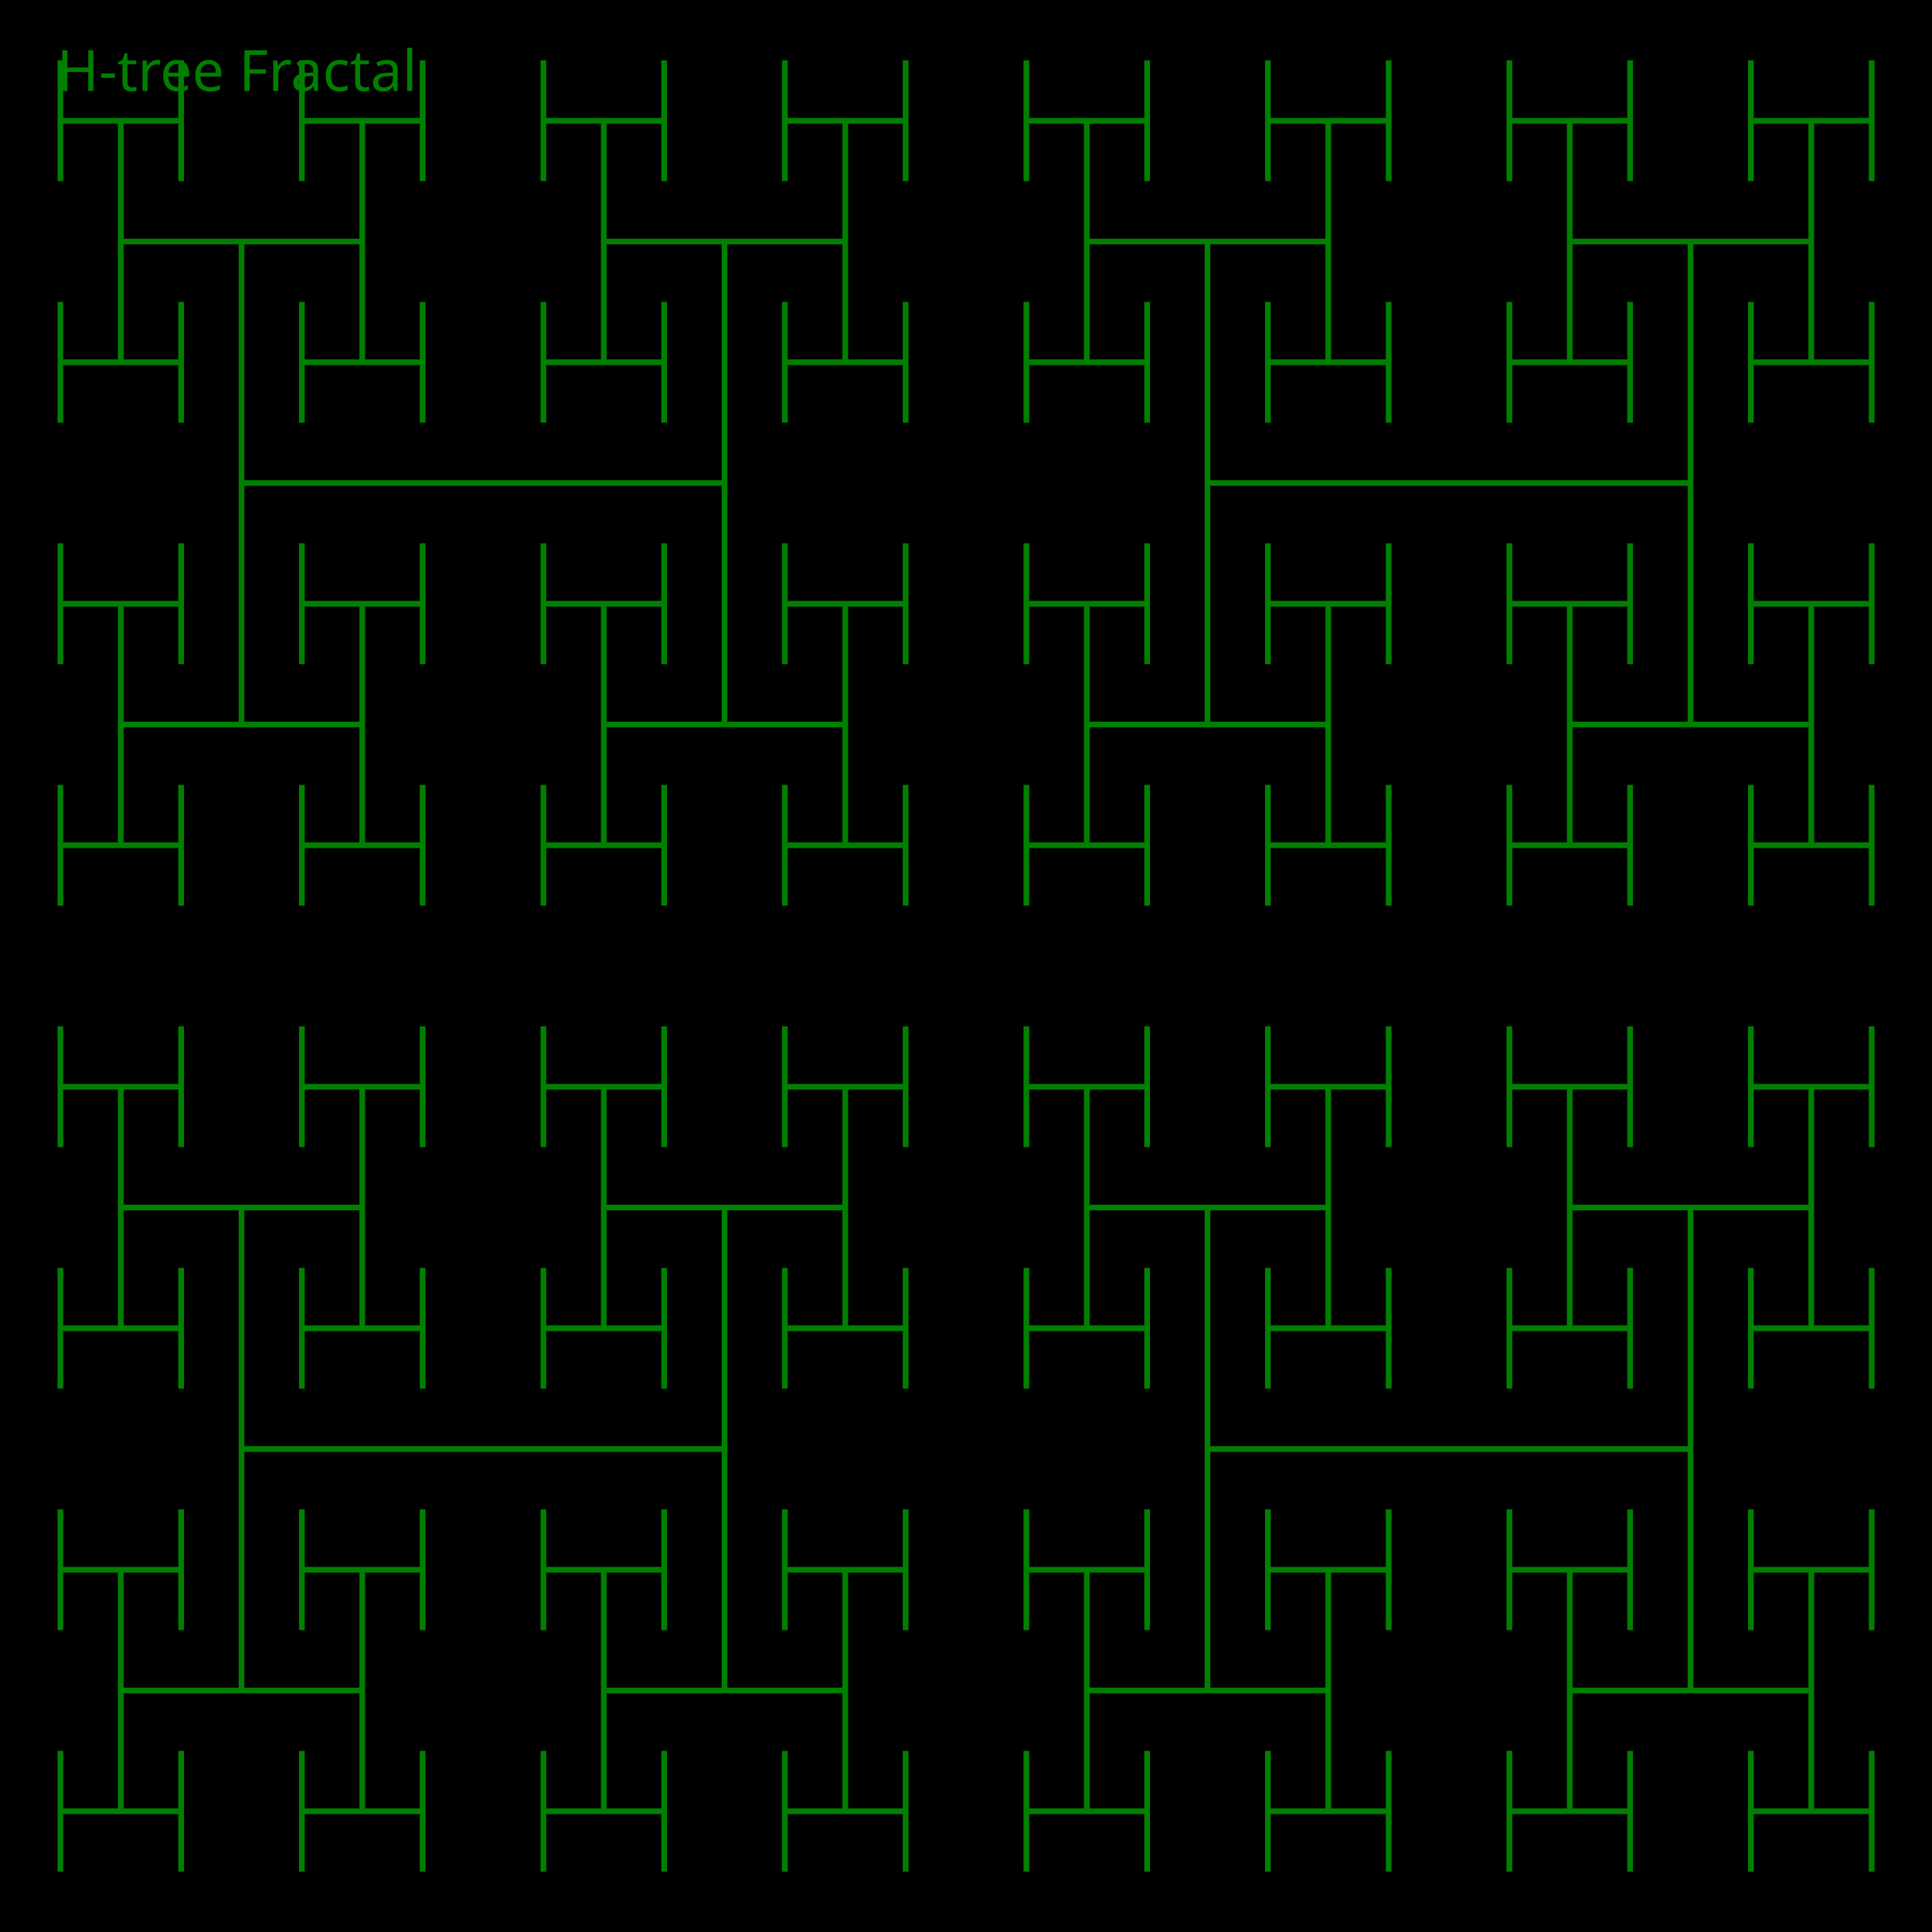
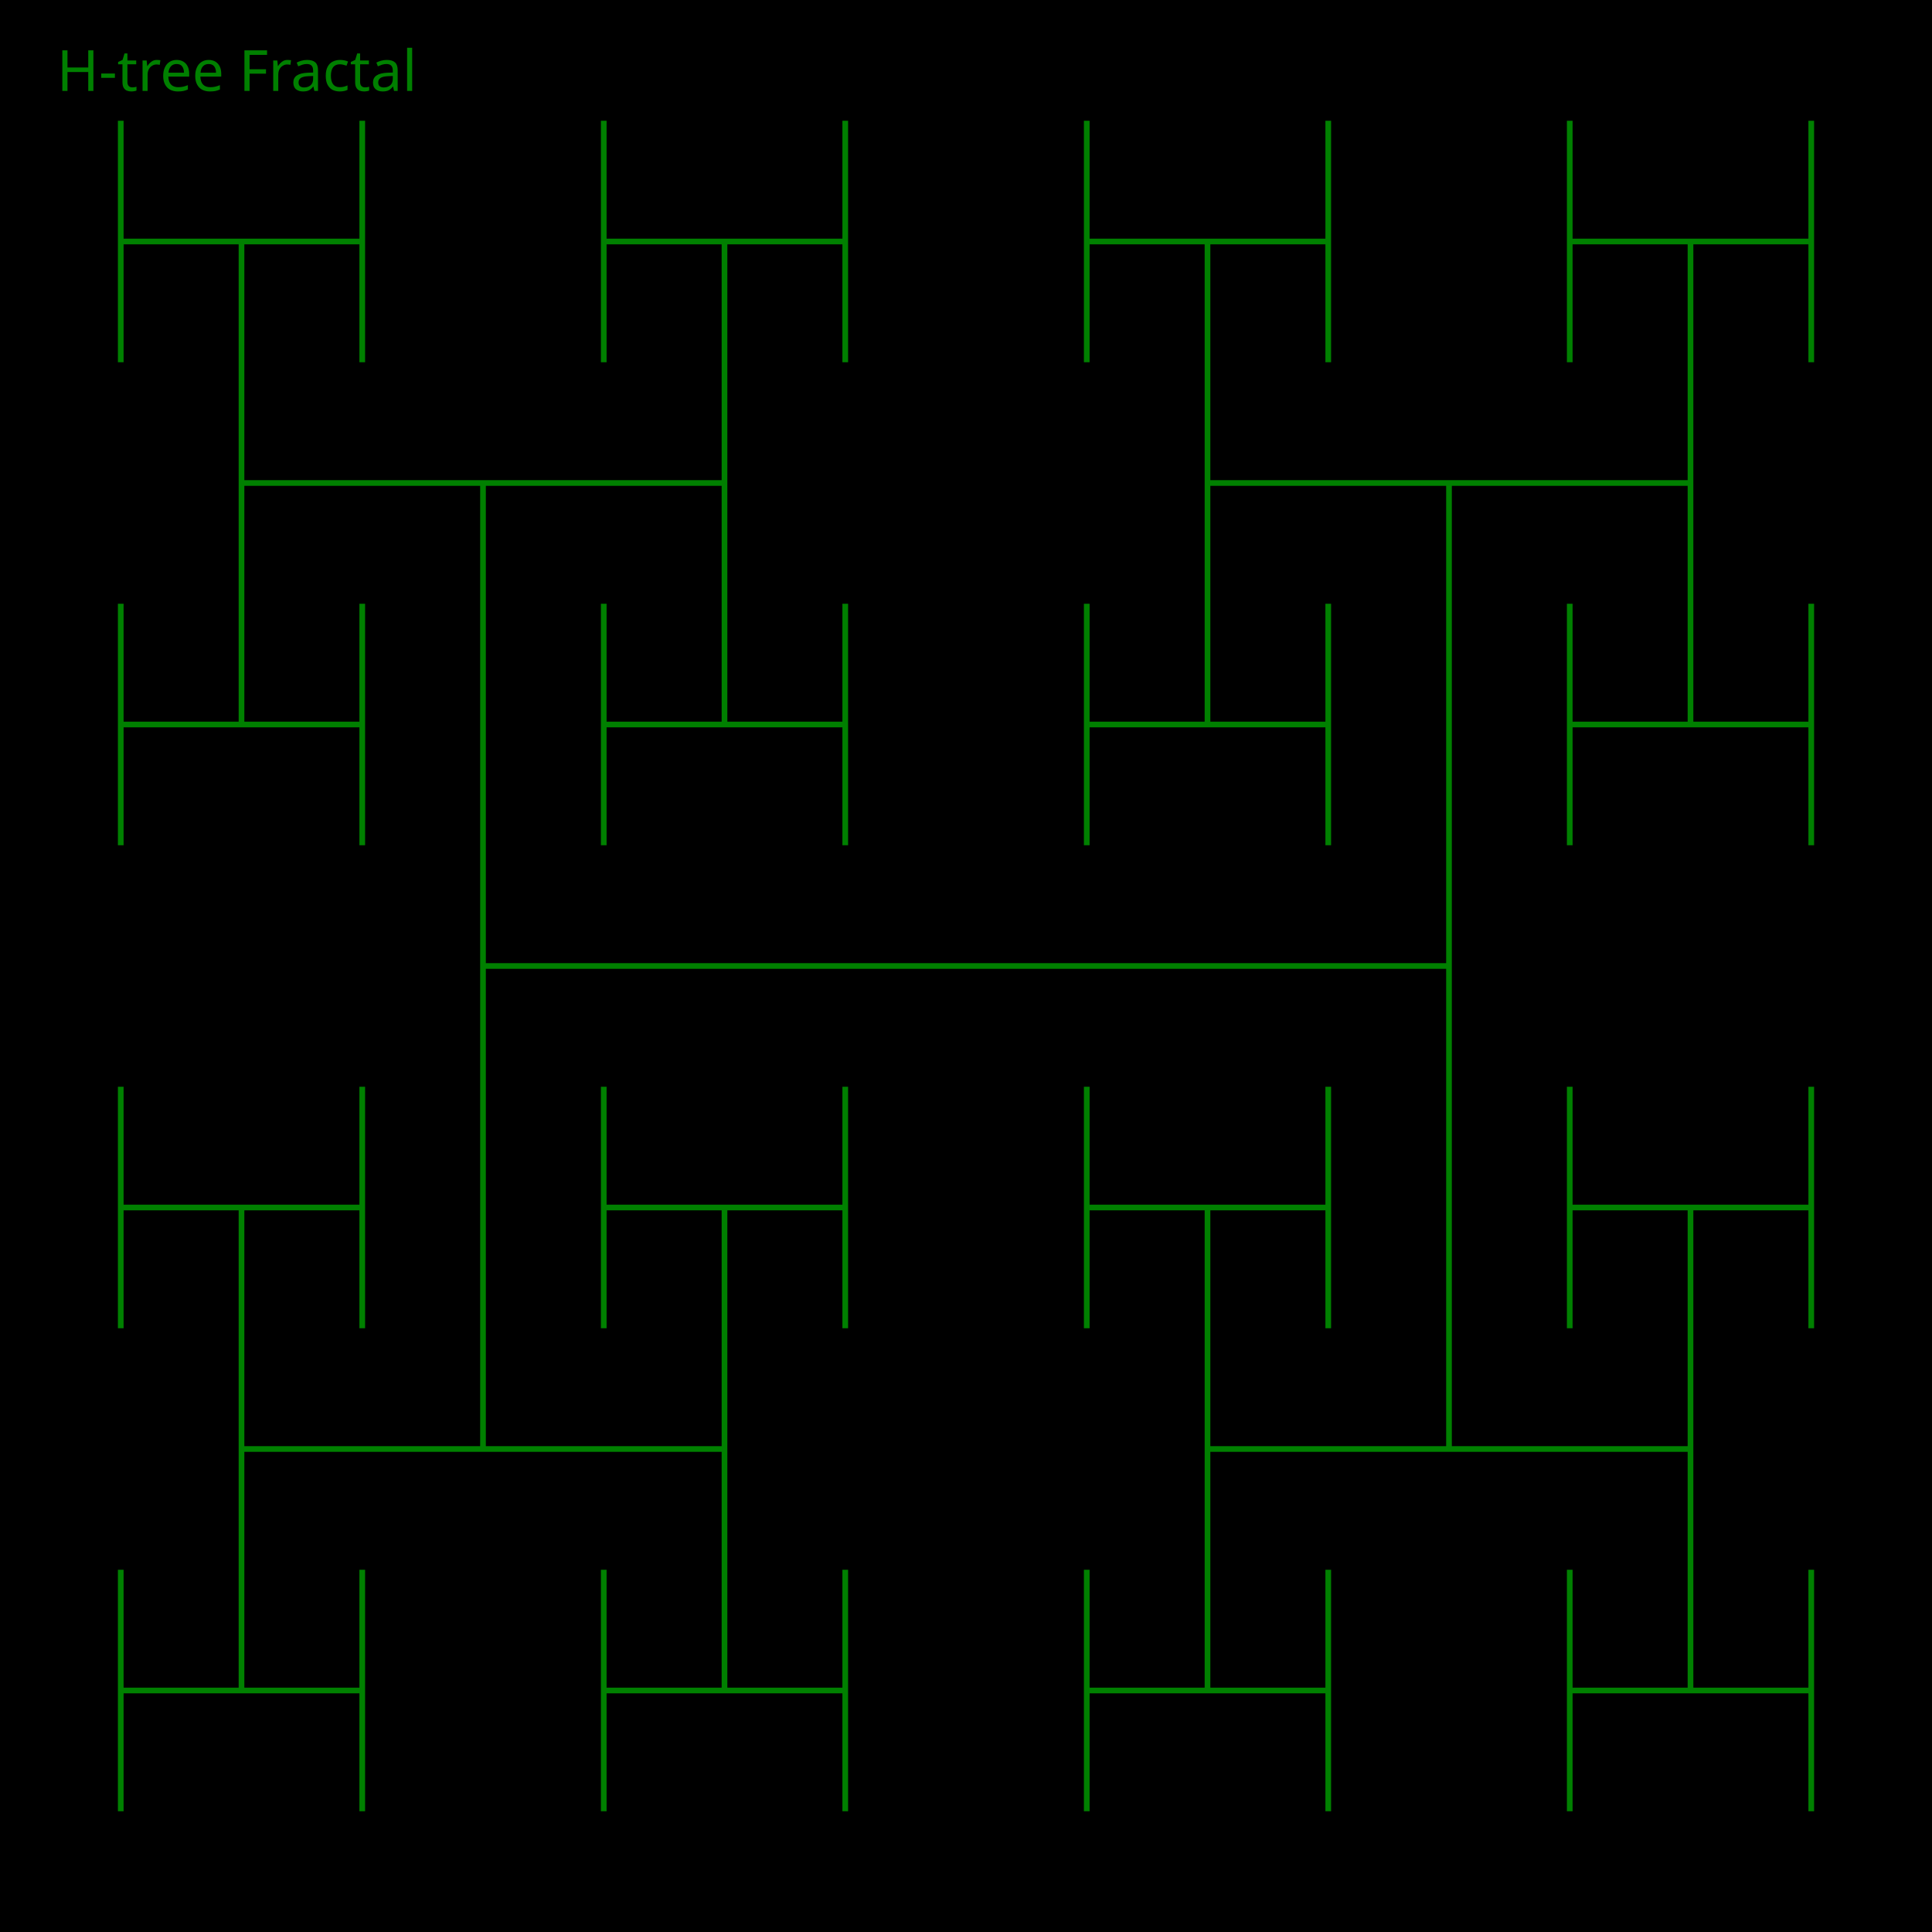
<svg xmlns="http://www.w3.org/2000/svg" width="340px" height="340px" version="1.1">
  <rect x="0" y="0" width="340" height="340" fill="rgb(0,0,0)" />
  <text x="10" y="16" fill="rgb(0,128,0)" font-size="10" font-family="Verdana">H-tree Fractal</text>
+   <polyline points="85,85 85,255 " fill="none" stroke-width="1" stroke="rgb(0,128,0)" />
+   <polyline points="255,85 255,255 " fill="none" stroke-width="1" stroke="rgb(0,128,0)" />
+   <polyline points="85,170 255,170 " fill="none" stroke-width="1" stroke="rgb(0,128,0)" />
  <polyline points="42.5,42.5 42.5,127.5 " fill="none" stroke-width="1" stroke="rgb(0,128,0)" />
  <polyline points="127.5,42.5 127.5,127.5 " fill="none" stroke-width="1" stroke="rgb(0,128,0)" />
  <polyline points="42.5,85 127.5,85 " fill="none" stroke-width="1" stroke="rgb(0,128,0)" />
  <polyline points="42.5,212.5 42.5,297.5 " fill="none" stroke-width="1" stroke="rgb(0,128,0)" />
  <polyline points="127.5,212.5 127.5,297.5 " fill="none" stroke-width="1" stroke="rgb(0,128,0)" />
  <polyline points="42.5,255 127.5,255 " fill="none" stroke-width="1" stroke="rgb(0,128,0)" />
  <polyline points="212.5,42.5 212.5,127.5 " fill="none" stroke-width="1" stroke="rgb(0,128,0)" />
  <polyline points="297.5,42.5 297.5,127.5 " fill="none" stroke-width="1" stroke="rgb(0,128,0)" />
  <polyline points="212.5,85 297.5,85 " fill="none" stroke-width="1" stroke="rgb(0,128,0)" />
  <polyline points="212.5,212.5 212.5,297.5 " fill="none" stroke-width="1" stroke="rgb(0,128,0)" />
  <polyline points="297.5,212.5 297.5,297.5 " fill="none" stroke-width="1" stroke="rgb(0,128,0)" />
  <polyline points="212.5,255 297.5,255 " fill="none" stroke-width="1" stroke="rgb(0,128,0)" />
  <polyline points="21.25,21.25 21.25,63.75 " fill="none" stroke-width="1" stroke="rgb(0,128,0)" />
  <polyline points="63.75,21.25 63.75,63.75 " fill="none" stroke-width="1" stroke="rgb(0,128,0)" />
  <polyline points="21.25,42.5 63.75,42.5 " fill="none" stroke-width="1" stroke="rgb(0,128,0)" />
  <polyline points="21.25,106.25 21.25,148.75 " fill="none" stroke-width="1" stroke="rgb(0,128,0)" />
  <polyline points="63.75,106.25 63.75,148.75 " fill="none" stroke-width="1" stroke="rgb(0,128,0)" />
  <polyline points="21.25,127.5 63.75,127.5 " fill="none" stroke-width="1" stroke="rgb(0,128,0)" />
  <polyline points="106.25,21.25 106.25,63.75 " fill="none" stroke-width="1" stroke="rgb(0,128,0)" />
  <polyline points="148.75,21.25 148.75,63.75 " fill="none" stroke-width="1" stroke="rgb(0,128,0)" />
  <polyline points="106.25,42.5 148.75,42.5 " fill="none" stroke-width="1" stroke="rgb(0,128,0)" />
  <polyline points="106.25,106.25 106.25,148.75 " fill="none" stroke-width="1" stroke="rgb(0,128,0)" />
  <polyline points="148.75,106.25 148.75,148.75 " fill="none" stroke-width="1" stroke="rgb(0,128,0)" />
  <polyline points="106.25,127.5 148.75,127.5 " fill="none" stroke-width="1" stroke="rgb(0,128,0)" />
-   <polyline points="10.625,10.625 10.625,31.875 " fill="none" stroke-width="1" stroke="rgb(0,128,0)" />
-   <polyline points="31.875,10.625 31.875,31.875 " fill="none" stroke-width="1" stroke="rgb(0,128,0)" />
-   <polyline points="10.625,21.25 31.875,21.25 " fill="none" stroke-width="1" stroke="rgb(0,128,0)" />
-   <polyline points="10.625,53.125 10.625,74.375 " fill="none" stroke-width="1" stroke="rgb(0,128,0)" />
-   <polyline points="31.875,53.125 31.875,74.375 " fill="none" stroke-width="1" stroke="rgb(0,128,0)" />
-   <polyline points="10.625,63.75 31.875,63.75 " fill="none" stroke-width="1" stroke="rgb(0,128,0)" />
-   <polyline points="53.125,10.625 53.125,31.875 " fill="none" stroke-width="1" stroke="rgb(0,128,0)" />
-   <polyline points="74.375,10.625 74.375,31.875 " fill="none" stroke-width="1" stroke="rgb(0,128,0)" />
-   <polyline points="53.125,21.25 74.375,21.25 " fill="none" stroke-width="1" stroke="rgb(0,128,0)" />
-   <polyline points="53.125,53.125 53.125,74.375 " fill="none" stroke-width="1" stroke="rgb(0,128,0)" />
-   <polyline points="74.375,53.125 74.375,74.375 " fill="none" stroke-width="1" stroke="rgb(0,128,0)" />
-   <polyline points="53.125,63.75 74.375,63.75 " fill="none" stroke-width="1" stroke="rgb(0,128,0)" />
-   <polyline points="10.625,95.625 10.625,116.875 " fill="none" stroke-width="1" stroke="rgb(0,128,0)" />
-   <polyline points="31.875,95.625 31.875,116.875 " fill="none" stroke-width="1" stroke="rgb(0,128,0)" />
-   <polyline points="10.625,106.25 31.875,106.25 " fill="none" stroke-width="1" stroke="rgb(0,128,0)" />
-   <polyline points="10.625,138.125 10.625,159.375 " fill="none" stroke-width="1" stroke="rgb(0,128,0)" />
-   <polyline points="31.875,138.125 31.875,159.375 " fill="none" stroke-width="1" stroke="rgb(0,128,0)" />
-   <polyline points="10.625,148.75 31.875,148.75 " fill="none" stroke-width="1" stroke="rgb(0,128,0)" />
-   <polyline points="53.125,95.625 53.125,116.875 " fill="none" stroke-width="1" stroke="rgb(0,128,0)" />
-   <polyline points="74.375,95.625 74.375,116.875 " fill="none" stroke-width="1" stroke="rgb(0,128,0)" />
-   <polyline points="53.125,106.25 74.375,106.25 " fill="none" stroke-width="1" stroke="rgb(0,128,0)" />
-   <polyline points="53.125,138.125 53.125,159.375 " fill="none" stroke-width="1" stroke="rgb(0,128,0)" />
-   <polyline points="74.375,138.125 74.375,159.375 " fill="none" stroke-width="1" stroke="rgb(0,128,0)" />
-   <polyline points="53.125,148.75 74.375,148.75 " fill="none" stroke-width="1" stroke="rgb(0,128,0)" />
-   <polyline points="95.625,10.625 95.625,31.875 " fill="none" stroke-width="1" stroke="rgb(0,128,0)" />
-   <polyline points="116.875,10.625 116.875,31.875 " fill="none" stroke-width="1" stroke="rgb(0,128,0)" />
-   <polyline points="95.625,21.25 116.875,21.25 " fill="none" stroke-width="1" stroke="rgb(0,128,0)" />
-   <polyline points="95.625,53.125 95.625,74.375 " fill="none" stroke-width="1" stroke="rgb(0,128,0)" />
-   <polyline points="116.875,53.125 116.875,74.375 " fill="none" stroke-width="1" stroke="rgb(0,128,0)" />
-   <polyline points="95.625,63.75 116.875,63.75 " fill="none" stroke-width="1" stroke="rgb(0,128,0)" />
-   <polyline points="138.125,10.625 138.125,31.875 " fill="none" stroke-width="1" stroke="rgb(0,128,0)" />
-   <polyline points="159.375,10.625 159.375,31.875 " fill="none" stroke-width="1" stroke="rgb(0,128,0)" />
-   <polyline points="138.125,21.25 159.375,21.25 " fill="none" stroke-width="1" stroke="rgb(0,128,0)" />
-   <polyline points="138.125,53.125 138.125,74.375 " fill="none" stroke-width="1" stroke="rgb(0,128,0)" />
-   <polyline points="159.375,53.125 159.375,74.375 " fill="none" stroke-width="1" stroke="rgb(0,128,0)" />
-   <polyline points="138.125,63.75 159.375,63.75 " fill="none" stroke-width="1" stroke="rgb(0,128,0)" />
-   <polyline points="95.625,95.625 95.625,116.875 " fill="none" stroke-width="1" stroke="rgb(0,128,0)" />
-   <polyline points="116.875,95.625 116.875,116.875 " fill="none" stroke-width="1" stroke="rgb(0,128,0)" />
-   <polyline points="95.625,106.25 116.875,106.25 " fill="none" stroke-width="1" stroke="rgb(0,128,0)" />
-   <polyline points="95.625,138.125 95.625,159.375 " fill="none" stroke-width="1" stroke="rgb(0,128,0)" />
-   <polyline points="116.875,138.125 116.875,159.375 " fill="none" stroke-width="1" stroke="rgb(0,128,0)" />
-   <polyline points="95.625,148.75 116.875,148.75 " fill="none" stroke-width="1" stroke="rgb(0,128,0)" />
-   <polyline points="138.125,95.625 138.125,116.875 " fill="none" stroke-width="1" stroke="rgb(0,128,0)" />
-   <polyline points="159.375,95.625 159.375,116.875 " fill="none" stroke-width="1" stroke="rgb(0,128,0)" />
-   <polyline points="138.125,106.25 159.375,106.25 " fill="none" stroke-width="1" stroke="rgb(0,128,0)" />
-   <polyline points="138.125,138.125 138.125,159.375 " fill="none" stroke-width="1" stroke="rgb(0,128,0)" />
-   <polyline points="159.375,138.125 159.375,159.375 " fill="none" stroke-width="1" stroke="rgb(0,128,0)" />
-   <polyline points="138.125,148.75 159.375,148.75 " fill="none" stroke-width="1" stroke="rgb(0,128,0)" />
  <polyline points="21.25,191.25 21.25,233.75 " fill="none" stroke-width="1" stroke="rgb(0,128,0)" />
  <polyline points="63.75,191.25 63.75,233.75 " fill="none" stroke-width="1" stroke="rgb(0,128,0)" />
  <polyline points="21.25,212.5 63.75,212.5 " fill="none" stroke-width="1" stroke="rgb(0,128,0)" />
  <polyline points="21.25,276.25 21.25,318.75 " fill="none" stroke-width="1" stroke="rgb(0,128,0)" />
  <polyline points="63.75,276.25 63.75,318.75 " fill="none" stroke-width="1" stroke="rgb(0,128,0)" />
  <polyline points="21.25,297.5 63.75,297.5 " fill="none" stroke-width="1" stroke="rgb(0,128,0)" />
  <polyline points="106.25,191.25 106.25,233.75 " fill="none" stroke-width="1" stroke="rgb(0,128,0)" />
  <polyline points="148.75,191.25 148.75,233.75 " fill="none" stroke-width="1" stroke="rgb(0,128,0)" />
  <polyline points="106.25,212.5 148.75,212.5 " fill="none" stroke-width="1" stroke="rgb(0,128,0)" />
  <polyline points="106.25,276.25 106.25,318.75 " fill="none" stroke-width="1" stroke="rgb(0,128,0)" />
  <polyline points="148.75,276.25 148.75,318.75 " fill="none" stroke-width="1" stroke="rgb(0,128,0)" />
  <polyline points="106.25,297.5 148.75,297.5 " fill="none" stroke-width="1" stroke="rgb(0,128,0)" />
-   <polyline points="10.625,180.625 10.625,201.875 " fill="none" stroke-width="1" stroke="rgb(0,128,0)" />
-   <polyline points="31.875,180.625 31.875,201.875 " fill="none" stroke-width="1" stroke="rgb(0,128,0)" />
-   <polyline points="10.625,191.25 31.875,191.25 " fill="none" stroke-width="1" stroke="rgb(0,128,0)" />
-   <polyline points="10.625,223.125 10.625,244.375 " fill="none" stroke-width="1" stroke="rgb(0,128,0)" />
-   <polyline points="31.875,223.125 31.875,244.375 " fill="none" stroke-width="1" stroke="rgb(0,128,0)" />
-   <polyline points="10.625,233.75 31.875,233.75 " fill="none" stroke-width="1" stroke="rgb(0,128,0)" />
-   <polyline points="53.125,180.625 53.125,201.875 " fill="none" stroke-width="1" stroke="rgb(0,128,0)" />
-   <polyline points="74.375,180.625 74.375,201.875 " fill="none" stroke-width="1" stroke="rgb(0,128,0)" />
-   <polyline points="53.125,191.25 74.375,191.25 " fill="none" stroke-width="1" stroke="rgb(0,128,0)" />
-   <polyline points="53.125,223.125 53.125,244.375 " fill="none" stroke-width="1" stroke="rgb(0,128,0)" />
-   <polyline points="74.375,223.125 74.375,244.375 " fill="none" stroke-width="1" stroke="rgb(0,128,0)" />
-   <polyline points="53.125,233.75 74.375,233.75 " fill="none" stroke-width="1" stroke="rgb(0,128,0)" />
-   <polyline points="10.625,265.625 10.625,286.875 " fill="none" stroke-width="1" stroke="rgb(0,128,0)" />
-   <polyline points="31.875,265.625 31.875,286.875 " fill="none" stroke-width="1" stroke="rgb(0,128,0)" />
-   <polyline points="10.625,276.25 31.875,276.25 " fill="none" stroke-width="1" stroke="rgb(0,128,0)" />
-   <polyline points="10.625,308.125 10.625,329.375 " fill="none" stroke-width="1" stroke="rgb(0,128,0)" />
-   <polyline points="31.875,308.125 31.875,329.375 " fill="none" stroke-width="1" stroke="rgb(0,128,0)" />
-   <polyline points="10.625,318.75 31.875,318.75 " fill="none" stroke-width="1" stroke="rgb(0,128,0)" />
-   <polyline points="53.125,265.625 53.125,286.875 " fill="none" stroke-width="1" stroke="rgb(0,128,0)" />
-   <polyline points="74.375,265.625 74.375,286.875 " fill="none" stroke-width="1" stroke="rgb(0,128,0)" />
-   <polyline points="53.125,276.25 74.375,276.25 " fill="none" stroke-width="1" stroke="rgb(0,128,0)" />
-   <polyline points="53.125,308.125 53.125,329.375 " fill="none" stroke-width="1" stroke="rgb(0,128,0)" />
-   <polyline points="74.375,308.125 74.375,329.375 " fill="none" stroke-width="1" stroke="rgb(0,128,0)" />
-   <polyline points="53.125,318.75 74.375,318.75 " fill="none" stroke-width="1" stroke="rgb(0,128,0)" />
-   <polyline points="95.625,180.625 95.625,201.875 " fill="none" stroke-width="1" stroke="rgb(0,128,0)" />
-   <polyline points="116.875,180.625 116.875,201.875 " fill="none" stroke-width="1" stroke="rgb(0,128,0)" />
-   <polyline points="95.625,191.25 116.875,191.25 " fill="none" stroke-width="1" stroke="rgb(0,128,0)" />
-   <polyline points="95.625,223.125 95.625,244.375 " fill="none" stroke-width="1" stroke="rgb(0,128,0)" />
-   <polyline points="116.875,223.125 116.875,244.375 " fill="none" stroke-width="1" stroke="rgb(0,128,0)" />
-   <polyline points="95.625,233.75 116.875,233.75 " fill="none" stroke-width="1" stroke="rgb(0,128,0)" />
-   <polyline points="138.125,180.625 138.125,201.875 " fill="none" stroke-width="1" stroke="rgb(0,128,0)" />
-   <polyline points="159.375,180.625 159.375,201.875 " fill="none" stroke-width="1" stroke="rgb(0,128,0)" />
-   <polyline points="138.125,191.25 159.375,191.25 " fill="none" stroke-width="1" stroke="rgb(0,128,0)" />
-   <polyline points="138.125,223.125 138.125,244.375 " fill="none" stroke-width="1" stroke="rgb(0,128,0)" />
-   <polyline points="159.375,223.125 159.375,244.375 " fill="none" stroke-width="1" stroke="rgb(0,128,0)" />
-   <polyline points="138.125,233.75 159.375,233.75 " fill="none" stroke-width="1" stroke="rgb(0,128,0)" />
-   <polyline points="95.625,265.625 95.625,286.875 " fill="none" stroke-width="1" stroke="rgb(0,128,0)" />
-   <polyline points="116.875,265.625 116.875,286.875 " fill="none" stroke-width="1" stroke="rgb(0,128,0)" />
-   <polyline points="95.625,276.25 116.875,276.25 " fill="none" stroke-width="1" stroke="rgb(0,128,0)" />
-   <polyline points="95.625,308.125 95.625,329.375 " fill="none" stroke-width="1" stroke="rgb(0,128,0)" />
-   <polyline points="116.875,308.125 116.875,329.375 " fill="none" stroke-width="1" stroke="rgb(0,128,0)" />
-   <polyline points="95.625,318.75 116.875,318.75 " fill="none" stroke-width="1" stroke="rgb(0,128,0)" />
-   <polyline points="138.125,265.625 138.125,286.875 " fill="none" stroke-width="1" stroke="rgb(0,128,0)" />
-   <polyline points="159.375,265.625 159.375,286.875 " fill="none" stroke-width="1" stroke="rgb(0,128,0)" />
-   <polyline points="138.125,276.25 159.375,276.25 " fill="none" stroke-width="1" stroke="rgb(0,128,0)" />
-   <polyline points="138.125,308.125 138.125,329.375 " fill="none" stroke-width="1" stroke="rgb(0,128,0)" />
-   <polyline points="159.375,308.125 159.375,329.375 " fill="none" stroke-width="1" stroke="rgb(0,128,0)" />
-   <polyline points="138.125,318.75 159.375,318.75 " fill="none" stroke-width="1" stroke="rgb(0,128,0)" />
  <polyline points="191.25,21.25 191.25,63.75 " fill="none" stroke-width="1" stroke="rgb(0,128,0)" />
  <polyline points="233.75,21.25 233.75,63.75 " fill="none" stroke-width="1" stroke="rgb(0,128,0)" />
  <polyline points="191.25,42.5 233.75,42.5 " fill="none" stroke-width="1" stroke="rgb(0,128,0)" />
  <polyline points="191.25,106.25 191.25,148.75 " fill="none" stroke-width="1" stroke="rgb(0,128,0)" />
  <polyline points="233.75,106.25 233.75,148.75 " fill="none" stroke-width="1" stroke="rgb(0,128,0)" />
  <polyline points="191.25,127.5 233.75,127.5 " fill="none" stroke-width="1" stroke="rgb(0,128,0)" />
  <polyline points="276.25,21.25 276.25,63.75 " fill="none" stroke-width="1" stroke="rgb(0,128,0)" />
  <polyline points="318.75,21.25 318.75,63.75 " fill="none" stroke-width="1" stroke="rgb(0,128,0)" />
  <polyline points="276.25,42.5 318.75,42.5 " fill="none" stroke-width="1" stroke="rgb(0,128,0)" />
  <polyline points="276.25,106.25 276.25,148.75 " fill="none" stroke-width="1" stroke="rgb(0,128,0)" />
  <polyline points="318.75,106.25 318.75,148.75 " fill="none" stroke-width="1" stroke="rgb(0,128,0)" />
  <polyline points="276.25,127.5 318.75,127.5 " fill="none" stroke-width="1" stroke="rgb(0,128,0)" />
-   <polyline points="180.625,10.625 180.625,31.875 " fill="none" stroke-width="1" stroke="rgb(0,128,0)" />
-   <polyline points="201.875,10.625 201.875,31.875 " fill="none" stroke-width="1" stroke="rgb(0,128,0)" />
-   <polyline points="180.625,21.25 201.875,21.25 " fill="none" stroke-width="1" stroke="rgb(0,128,0)" />
-   <polyline points="180.625,53.125 180.625,74.375 " fill="none" stroke-width="1" stroke="rgb(0,128,0)" />
-   <polyline points="201.875,53.125 201.875,74.375 " fill="none" stroke-width="1" stroke="rgb(0,128,0)" />
-   <polyline points="180.625,63.75 201.875,63.75 " fill="none" stroke-width="1" stroke="rgb(0,128,0)" />
-   <polyline points="223.125,10.625 223.125,31.875 " fill="none" stroke-width="1" stroke="rgb(0,128,0)" />
-   <polyline points="244.375,10.625 244.375,31.875 " fill="none" stroke-width="1" stroke="rgb(0,128,0)" />
-   <polyline points="223.125,21.25 244.375,21.25 " fill="none" stroke-width="1" stroke="rgb(0,128,0)" />
-   <polyline points="223.125,53.125 223.125,74.375 " fill="none" stroke-width="1" stroke="rgb(0,128,0)" />
-   <polyline points="244.375,53.125 244.375,74.375 " fill="none" stroke-width="1" stroke="rgb(0,128,0)" />
-   <polyline points="223.125,63.75 244.375,63.75 " fill="none" stroke-width="1" stroke="rgb(0,128,0)" />
-   <polyline points="180.625,95.625 180.625,116.875 " fill="none" stroke-width="1" stroke="rgb(0,128,0)" />
-   <polyline points="201.875,95.625 201.875,116.875 " fill="none" stroke-width="1" stroke="rgb(0,128,0)" />
-   <polyline points="180.625,106.25 201.875,106.25 " fill="none" stroke-width="1" stroke="rgb(0,128,0)" />
-   <polyline points="180.625,138.125 180.625,159.375 " fill="none" stroke-width="1" stroke="rgb(0,128,0)" />
-   <polyline points="201.875,138.125 201.875,159.375 " fill="none" stroke-width="1" stroke="rgb(0,128,0)" />
-   <polyline points="180.625,148.75 201.875,148.75 " fill="none" stroke-width="1" stroke="rgb(0,128,0)" />
-   <polyline points="223.125,95.625 223.125,116.875 " fill="none" stroke-width="1" stroke="rgb(0,128,0)" />
-   <polyline points="244.375,95.625 244.375,116.875 " fill="none" stroke-width="1" stroke="rgb(0,128,0)" />
-   <polyline points="223.125,106.25 244.375,106.25 " fill="none" stroke-width="1" stroke="rgb(0,128,0)" />
-   <polyline points="223.125,138.125 223.125,159.375 " fill="none" stroke-width="1" stroke="rgb(0,128,0)" />
-   <polyline points="244.375,138.125 244.375,159.375 " fill="none" stroke-width="1" stroke="rgb(0,128,0)" />
-   <polyline points="223.125,148.75 244.375,148.75 " fill="none" stroke-width="1" stroke="rgb(0,128,0)" />
-   <polyline points="265.625,10.625 265.625,31.875 " fill="none" stroke-width="1" stroke="rgb(0,128,0)" />
-   <polyline points="286.875,10.625 286.875,31.875 " fill="none" stroke-width="1" stroke="rgb(0,128,0)" />
-   <polyline points="265.625,21.25 286.875,21.25 " fill="none" stroke-width="1" stroke="rgb(0,128,0)" />
-   <polyline points="265.625,53.125 265.625,74.375 " fill="none" stroke-width="1" stroke="rgb(0,128,0)" />
-   <polyline points="286.875,53.125 286.875,74.375 " fill="none" stroke-width="1" stroke="rgb(0,128,0)" />
-   <polyline points="265.625,63.75 286.875,63.75 " fill="none" stroke-width="1" stroke="rgb(0,128,0)" />
-   <polyline points="308.125,10.625 308.125,31.875 " fill="none" stroke-width="1" stroke="rgb(0,128,0)" />
-   <polyline points="329.375,10.625 329.375,31.875 " fill="none" stroke-width="1" stroke="rgb(0,128,0)" />
-   <polyline points="308.125,21.25 329.375,21.25 " fill="none" stroke-width="1" stroke="rgb(0,128,0)" />
-   <polyline points="308.125,53.125 308.125,74.375 " fill="none" stroke-width="1" stroke="rgb(0,128,0)" />
-   <polyline points="329.375,53.125 329.375,74.375 " fill="none" stroke-width="1" stroke="rgb(0,128,0)" />
-   <polyline points="308.125,63.75 329.375,63.75 " fill="none" stroke-width="1" stroke="rgb(0,128,0)" />
-   <polyline points="265.625,95.625 265.625,116.875 " fill="none" stroke-width="1" stroke="rgb(0,128,0)" />
-   <polyline points="286.875,95.625 286.875,116.875 " fill="none" stroke-width="1" stroke="rgb(0,128,0)" />
-   <polyline points="265.625,106.25 286.875,106.25 " fill="none" stroke-width="1" stroke="rgb(0,128,0)" />
-   <polyline points="265.625,138.125 265.625,159.375 " fill="none" stroke-width="1" stroke="rgb(0,128,0)" />
-   <polyline points="286.875,138.125 286.875,159.375 " fill="none" stroke-width="1" stroke="rgb(0,128,0)" />
-   <polyline points="265.625,148.75 286.875,148.75 " fill="none" stroke-width="1" stroke="rgb(0,128,0)" />
-   <polyline points="308.125,95.625 308.125,116.875 " fill="none" stroke-width="1" stroke="rgb(0,128,0)" />
-   <polyline points="329.375,95.625 329.375,116.875 " fill="none" stroke-width="1" stroke="rgb(0,128,0)" />
-   <polyline points="308.125,106.25 329.375,106.25 " fill="none" stroke-width="1" stroke="rgb(0,128,0)" />
-   <polyline points="308.125,138.125 308.125,159.375 " fill="none" stroke-width="1" stroke="rgb(0,128,0)" />
-   <polyline points="329.375,138.125 329.375,159.375 " fill="none" stroke-width="1" stroke="rgb(0,128,0)" />
-   <polyline points="308.125,148.75 329.375,148.75 " fill="none" stroke-width="1" stroke="rgb(0,128,0)" />
  <polyline points="191.25,191.25 191.25,233.75 " fill="none" stroke-width="1" stroke="rgb(0,128,0)" />
  <polyline points="233.75,191.25 233.75,233.75 " fill="none" stroke-width="1" stroke="rgb(0,128,0)" />
  <polyline points="191.25,212.5 233.75,212.5 " fill="none" stroke-width="1" stroke="rgb(0,128,0)" />
  <polyline points="191.25,276.25 191.25,318.75 " fill="none" stroke-width="1" stroke="rgb(0,128,0)" />
  <polyline points="233.75,276.25 233.75,318.75 " fill="none" stroke-width="1" stroke="rgb(0,128,0)" />
  <polyline points="191.25,297.5 233.75,297.5 " fill="none" stroke-width="1" stroke="rgb(0,128,0)" />
  <polyline points="276.25,191.25 276.25,233.75 " fill="none" stroke-width="1" stroke="rgb(0,128,0)" />
  <polyline points="318.75,191.25 318.75,233.75 " fill="none" stroke-width="1" stroke="rgb(0,128,0)" />
  <polyline points="276.25,212.5 318.75,212.5 " fill="none" stroke-width="1" stroke="rgb(0,128,0)" />
  <polyline points="276.25,276.25 276.25,318.75 " fill="none" stroke-width="1" stroke="rgb(0,128,0)" />
  <polyline points="318.75,276.25 318.75,318.75 " fill="none" stroke-width="1" stroke="rgb(0,128,0)" />
  <polyline points="276.25,297.5 318.75,297.5 " fill="none" stroke-width="1" stroke="rgb(0,128,0)" />
-   <polyline points="180.625,180.625 180.625,201.875 " fill="none" stroke-width="1" stroke="rgb(0,128,0)" />
-   <polyline points="201.875,180.625 201.875,201.875 " fill="none" stroke-width="1" stroke="rgb(0,128,0)" />
-   <polyline points="180.625,191.25 201.875,191.25 " fill="none" stroke-width="1" stroke="rgb(0,128,0)" />
-   <polyline points="180.625,223.125 180.625,244.375 " fill="none" stroke-width="1" stroke="rgb(0,128,0)" />
-   <polyline points="201.875,223.125 201.875,244.375 " fill="none" stroke-width="1" stroke="rgb(0,128,0)" />
-   <polyline points="180.625,233.75 201.875,233.75 " fill="none" stroke-width="1" stroke="rgb(0,128,0)" />
-   <polyline points="223.125,180.625 223.125,201.875 " fill="none" stroke-width="1" stroke="rgb(0,128,0)" />
-   <polyline points="244.375,180.625 244.375,201.875 " fill="none" stroke-width="1" stroke="rgb(0,128,0)" />
-   <polyline points="223.125,191.25 244.375,191.25 " fill="none" stroke-width="1" stroke="rgb(0,128,0)" />
-   <polyline points="223.125,223.125 223.125,244.375 " fill="none" stroke-width="1" stroke="rgb(0,128,0)" />
-   <polyline points="244.375,223.125 244.375,244.375 " fill="none" stroke-width="1" stroke="rgb(0,128,0)" />
-   <polyline points="223.125,233.75 244.375,233.75 " fill="none" stroke-width="1" stroke="rgb(0,128,0)" />
-   <polyline points="180.625,265.625 180.625,286.875 " fill="none" stroke-width="1" stroke="rgb(0,128,0)" />
-   <polyline points="201.875,265.625 201.875,286.875 " fill="none" stroke-width="1" stroke="rgb(0,128,0)" />
-   <polyline points="180.625,276.25 201.875,276.25 " fill="none" stroke-width="1" stroke="rgb(0,128,0)" />
-   <polyline points="180.625,308.125 180.625,329.375 " fill="none" stroke-width="1" stroke="rgb(0,128,0)" />
-   <polyline points="201.875,308.125 201.875,329.375 " fill="none" stroke-width="1" stroke="rgb(0,128,0)" />
-   <polyline points="180.625,318.75 201.875,318.75 " fill="none" stroke-width="1" stroke="rgb(0,128,0)" />
-   <polyline points="223.125,265.625 223.125,286.875 " fill="none" stroke-width="1" stroke="rgb(0,128,0)" />
-   <polyline points="244.375,265.625 244.375,286.875 " fill="none" stroke-width="1" stroke="rgb(0,128,0)" />
-   <polyline points="223.125,276.25 244.375,276.25 " fill="none" stroke-width="1" stroke="rgb(0,128,0)" />
-   <polyline points="223.125,308.125 223.125,329.375 " fill="none" stroke-width="1" stroke="rgb(0,128,0)" />
-   <polyline points="244.375,308.125 244.375,329.375 " fill="none" stroke-width="1" stroke="rgb(0,128,0)" />
-   <polyline points="223.125,318.75 244.375,318.75 " fill="none" stroke-width="1" stroke="rgb(0,128,0)" />
-   <polyline points="265.625,180.625 265.625,201.875 " fill="none" stroke-width="1" stroke="rgb(0,128,0)" />
-   <polyline points="286.875,180.625 286.875,201.875 " fill="none" stroke-width="1" stroke="rgb(0,128,0)" />
-   <polyline points="265.625,191.25 286.875,191.25 " fill="none" stroke-width="1" stroke="rgb(0,128,0)" />
-   <polyline points="265.625,223.125 265.625,244.375 " fill="none" stroke-width="1" stroke="rgb(0,128,0)" />
-   <polyline points="286.875,223.125 286.875,244.375 " fill="none" stroke-width="1" stroke="rgb(0,128,0)" />
-   <polyline points="265.625,233.75 286.875,233.75 " fill="none" stroke-width="1" stroke="rgb(0,128,0)" />
-   <polyline points="308.125,180.625 308.125,201.875 " fill="none" stroke-width="1" stroke="rgb(0,128,0)" />
-   <polyline points="329.375,180.625 329.375,201.875 " fill="none" stroke-width="1" stroke="rgb(0,128,0)" />
-   <polyline points="308.125,191.25 329.375,191.25 " fill="none" stroke-width="1" stroke="rgb(0,128,0)" />
-   <polyline points="308.125,223.125 308.125,244.375 " fill="none" stroke-width="1" stroke="rgb(0,128,0)" />
-   <polyline points="329.375,223.125 329.375,244.375 " fill="none" stroke-width="1" stroke="rgb(0,128,0)" />
-   <polyline points="308.125,233.75 329.375,233.75 " fill="none" stroke-width="1" stroke="rgb(0,128,0)" />
-   <polyline points="265.625,265.625 265.625,286.875 " fill="none" stroke-width="1" stroke="rgb(0,128,0)" />
-   <polyline points="286.875,265.625 286.875,286.875 " fill="none" stroke-width="1" stroke="rgb(0,128,0)" />
-   <polyline points="265.625,276.25 286.875,276.25 " fill="none" stroke-width="1" stroke="rgb(0,128,0)" />
-   <polyline points="265.625,308.125 265.625,329.375 " fill="none" stroke-width="1" stroke="rgb(0,128,0)" />
-   <polyline points="286.875,308.125 286.875,329.375 " fill="none" stroke-width="1" stroke="rgb(0,128,0)" />
-   <polyline points="265.625,318.75 286.875,318.75 " fill="none" stroke-width="1" stroke="rgb(0,128,0)" />
-   <polyline points="308.125,265.625 308.125,286.875 " fill="none" stroke-width="1" stroke="rgb(0,128,0)" />
-   <polyline points="329.375,265.625 329.375,286.875 " fill="none" stroke-width="1" stroke="rgb(0,128,0)" />
-   <polyline points="308.125,276.25 329.375,276.25 " fill="none" stroke-width="1" stroke="rgb(0,128,0)" />
-   <polyline points="308.125,308.125 308.125,329.375 " fill="none" stroke-width="1" stroke="rgb(0,128,0)" />
-   <polyline points="329.375,308.125 329.375,329.375 " fill="none" stroke-width="1" stroke="rgb(0,128,0)" />
-   <polyline points="308.125,318.75 329.375,318.75 " fill="none" stroke-width="1" stroke="rgb(0,128,0)" />
</svg>
